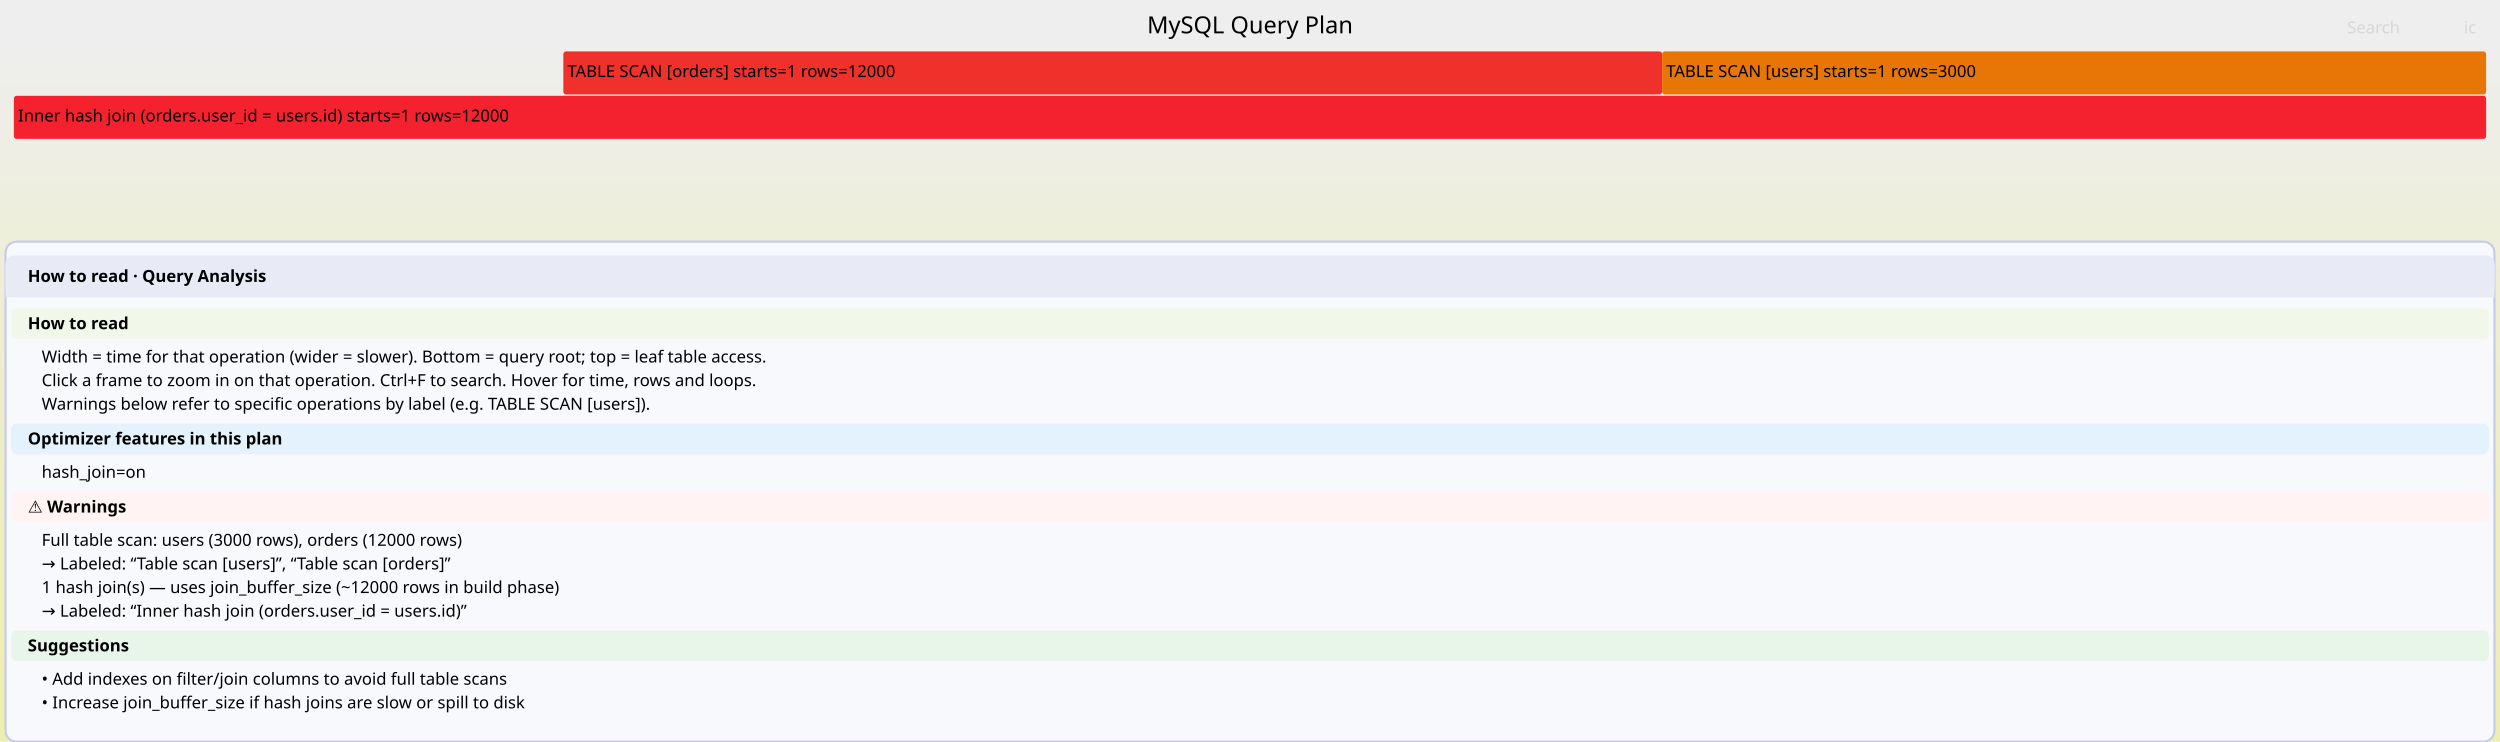
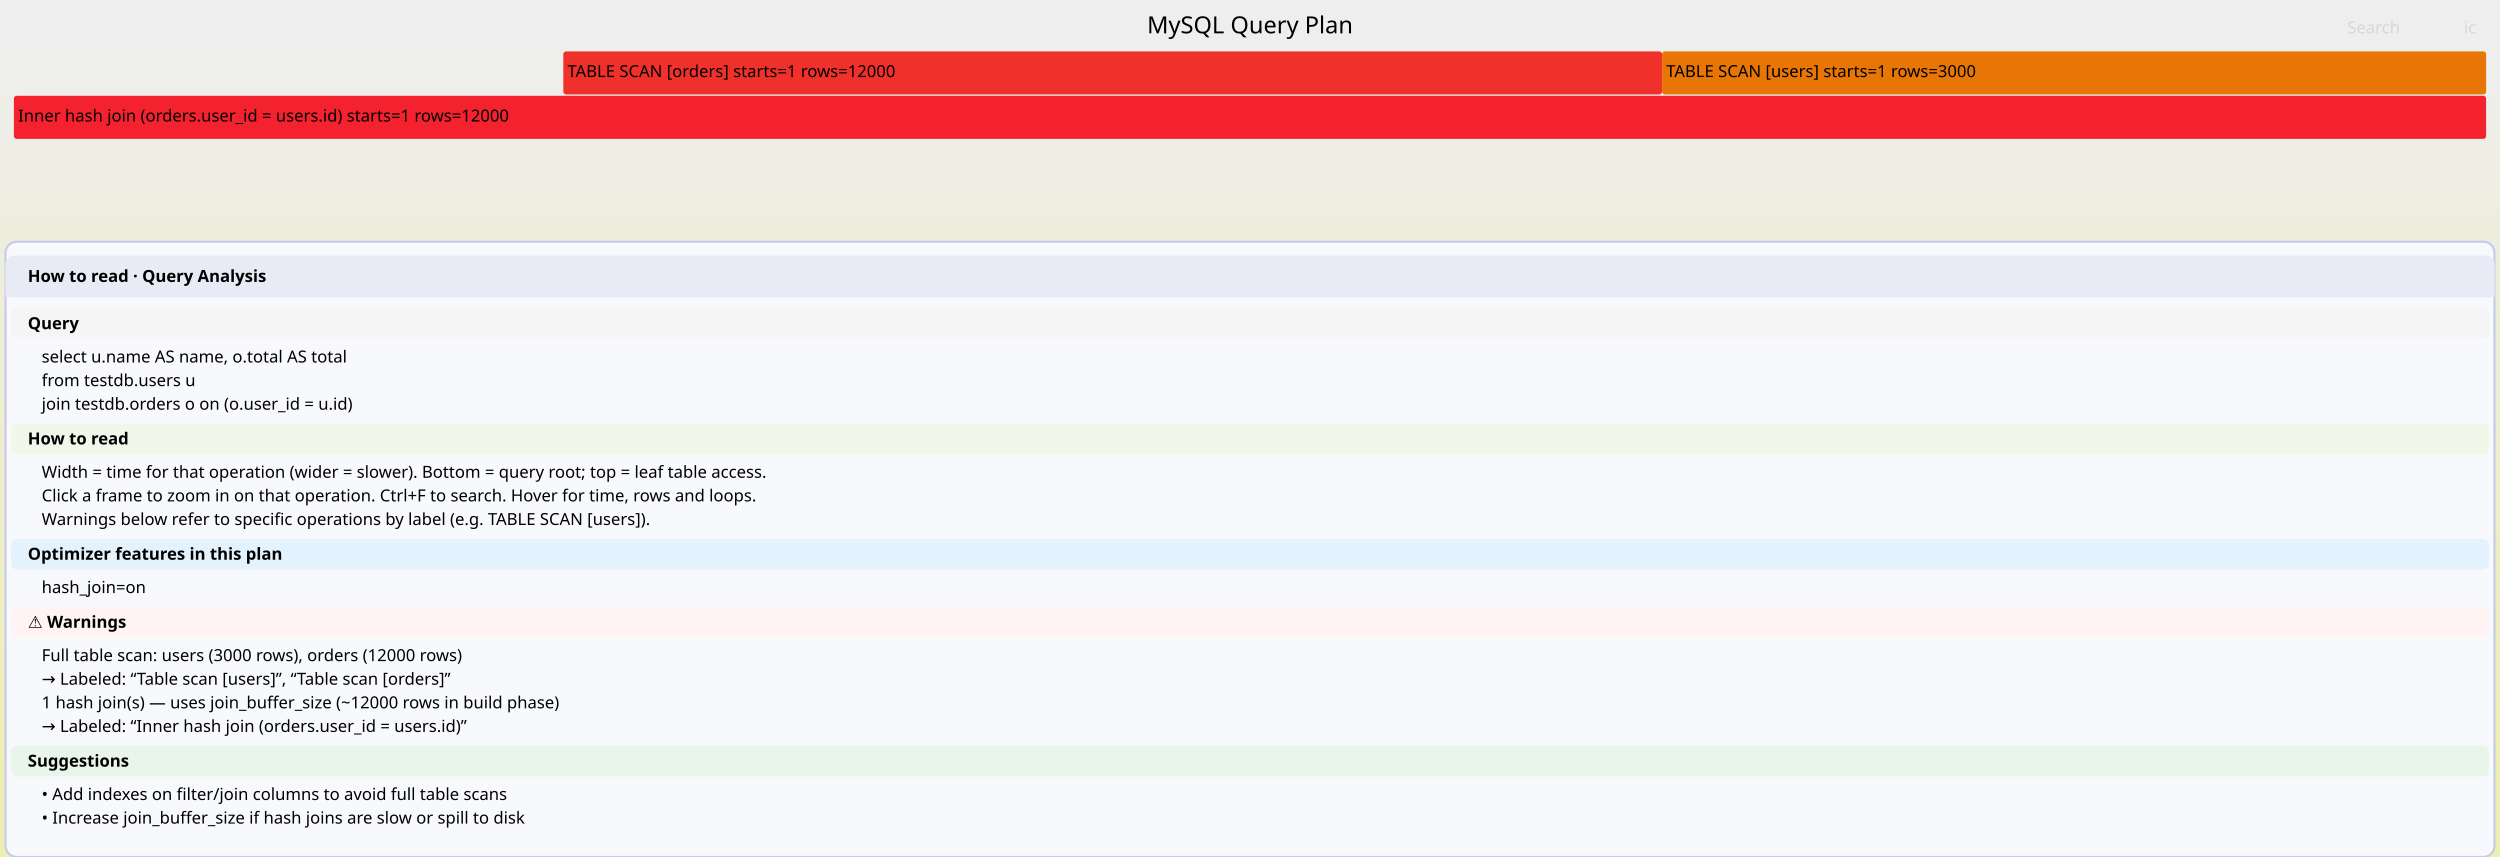
- <svg xmlns="http://www.w3.org/2000/svg" version="1.1" width="1800" height="534" viewBox="0 0 1800 534">
+ <svg xmlns="http://www.w3.org/2000/svg" version="1.1" width="1800" height="617" viewBox="0 0 1800 617">
  <defs>
    <linearGradient id="background" y1="0" y2="1" x1="0" x2="0">
      <stop stop-color="#eeeeee" offset="5%" />
      <stop stop-color="#eeeeb0" offset="95%" />
    </linearGradient>
  </defs>
  <style type="text/css">text { font-family: Verdana; font-size: 12px; fill: rgb(0,0,0); }
#search, #ignorecase { opacity:0.1; cursor:pointer; } #search:hover, #search.show, #ignorecase:hover, #ignorecase.show { opacity:1; }
#title { text-anchor:middle; font-size:17px } #unzoom { cursor:pointer; } #frames &gt; *:hover { stroke:black; stroke-width:0.5; cursor:pointer; } .hide { display:none; } .parent { opacity:0.5; }</style>
  <rect width="100%" height="100%" fill="url(#background)" />
  <text id="title" x="900" y="24">MySQL Query Plan</text>
  <text id="details" x="10" y="149"> </text>
  <text id="unzoom" class="hide" x="10" y="24">Reset Zoom</text>
  <text id="search" x="1690" y="24">Search</text>
  <text id="ignorecase" x="1774" y="24">ic</text>
  <text id="matched" x="1690" y="149"> </text>
  <g id="frames">
    <g>
      <rect x="10.0" y="69.0" width="1780.0" height="31.0" fill="rgb(243,34,46)" rx="2" ry="2" />
      <text x="13.00" y="87.50">Inner hash join (orders.user_id = users.id) starts=1 rows=12000</text>
    </g>
    <g>
      <rect x="405.6" y="37.0" width="791.1" height="31.0" fill="rgb(240,48,42)" rx="2" ry="2" />
      <text x="408.56" y="55.50">TABLE SCAN [orders] starts=1 rows=12000</text>
    </g>
    <g>
      <rect x="1196.7" y="37.0" width="593.3" height="31.0" fill="rgb(232,118,7)" rx="2" ry="2" />
      <text x="1199.67" y="55.50">TABLE SCAN [users] starts=1 rows=3000</text>
    </g>
  </g>
-   <rect x="4" y="174" width="1792" height="360" fill="#f8f9fc" stroke="#c5cae9" stroke-width="1.5" rx="8" />
+   <rect x="4" y="174" width="1792" height="443" fill="#f8f9fc" stroke="#c5cae9" stroke-width="1.5" rx="8" />
  <rect x="4" y="184" width="1792" height="30" fill="#e8eaf6" rx="6" />
  <rect x="4" y="190" width="1792" height="24" fill="#e8eaf6" />
  <text x="20" y="203" font-family="Arial,sans-serif" font-size="13" font-weight="bold" fill="#283593">How to read · Query Analysis</text>
-   <rect x="8" y="222" width="1784" height="22" fill="#f1f8e9" rx="4" />
-   <text x="20" y="237" font-family="Arial,sans-serif" font-size="11" font-weight="bold" fill="#33691e">How to read</text>
-   <text x="30" y="261" font-family="Arial,sans-serif" font-size="11" fill="#455a64">Width = time for that operation (wider = slower). Bottom = query root; top = leaf table access.</text>
-   <text x="30" y="278" font-family="Arial,sans-serif" font-size="11" fill="#455a64">Click a frame to zoom in on that operation. Ctrl+F to search. Hover for time, rows and loops.</text>
-   <text x="30" y="295" font-family="Arial,sans-serif" font-size="11" fill="#455a64">Warnings below refer to specific operations by label (e.g. TABLE SCAN [users]).</text>
-   <rect x="8" y="305" width="1784" height="22" fill="#e3f2fd" rx="4" />
-   <text x="20" y="320" font-family="Arial,sans-serif" font-size="11" font-weight="bold" fill="#0d47a1">Optimizer features in this plan</text>
-   <text x="30" y="344" font-family="Arial,sans-serif" font-size="11" fill="#1565c0">hash_join=on</text>
-   <rect x="8" y="354" width="1784" height="22" fill="#fff3f3" rx="4" />
-   <text x="20" y="369" font-family="Arial,sans-serif" font-size="11" font-weight="bold" fill="#b71c1c">⚠  Warnings</text>
-   <text x="30" y="393" font-family="Arial,sans-serif" font-size="11" fill="#c62828">Full table scan: users (3000 rows), orders (12000 rows)</text>
-   <text x="30" y="410" font-family="Arial,sans-serif" font-size="11" fill="#c62828">→ Labeled: “Table scan [users]”, “Table scan [orders]”</text>
-   <text x="30" y="427" font-family="Arial,sans-serif" font-size="11" fill="#c62828">1 hash join(s) — uses join_buffer_size (~12000 rows in build phase)</text>
-   <text x="30" y="444" font-family="Arial,sans-serif" font-size="11" fill="#c62828">→ Labeled: “Inner hash join (orders.user_id = users.id)”</text>
-   <rect x="8" y="454" width="1784" height="22" fill="#e8f5e9" rx="4" />
-   <text x="20" y="469" font-family="Arial,sans-serif" font-size="11" font-weight="bold" fill="#1b5e20">Suggestions</text>
-   <text x="30" y="493" font-family="Arial,sans-serif" font-size="11" fill="#2e7d32">•  Add indexes on filter/join columns to avoid full table scans</text>
-   <text x="30" y="510" font-family="Arial,sans-serif" font-size="11" fill="#2e7d32">•  Increase join_buffer_size if hash joins are slow or spill to disk</text>
+   <rect x="8" y="222" width="1784" height="22" fill="#f5f5f5" rx="4" />
+   <text x="20" y="237" font-family="Arial,sans-serif" font-size="11" font-weight="bold" fill="#37474f">Query</text>
+   <text x="30" y="261" font-family="Courier New,Courier,monospace" font-size="11" fill="#263238">select u.name AS name, o.total AS total</text>
+   <text x="30" y="278" font-family="Courier New,Courier,monospace" font-size="11" fill="#263238">from testdb.users u</text>
+   <text x="30" y="295" font-family="Courier New,Courier,monospace" font-size="11" fill="#263238">  join testdb.orders o on (o.user_id = u.id)</text>
+   <rect x="8" y="305" width="1784" height="22" fill="#f1f8e9" rx="4" />
+   <text x="20" y="320" font-family="Arial,sans-serif" font-size="11" font-weight="bold" fill="#33691e">How to read</text>
+   <text x="30" y="344" font-family="Arial,sans-serif" font-size="11" fill="#455a64">Width = time for that operation (wider = slower). Bottom = query root; top = leaf table access.</text>
+   <text x="30" y="361" font-family="Arial,sans-serif" font-size="11" fill="#455a64">Click a frame to zoom in on that operation. Ctrl+F to search. Hover for time, rows and loops.</text>
+   <text x="30" y="378" font-family="Arial,sans-serif" font-size="11" fill="#455a64">Warnings below refer to specific operations by label (e.g. TABLE SCAN [users]).</text>
+   <rect x="8" y="388" width="1784" height="22" fill="#e3f2fd" rx="4" />
+   <text x="20" y="403" font-family="Arial,sans-serif" font-size="11" font-weight="bold" fill="#0d47a1">Optimizer features in this plan</text>
+   <text x="30" y="427" font-family="Arial,sans-serif" font-size="11" fill="#1565c0">hash_join=on</text>
+   <rect x="8" y="437" width="1784" height="22" fill="#fff3f3" rx="4" />
+   <text x="20" y="452" font-family="Arial,sans-serif" font-size="11" font-weight="bold" fill="#b71c1c">⚠  Warnings</text>
+   <text x="30" y="476" font-family="Arial,sans-serif" font-size="11" fill="#c62828">Full table scan: users (3000 rows), orders (12000 rows)</text>
+   <text x="30" y="493" font-family="Arial,sans-serif" font-size="11" fill="#c62828">→ Labeled: “Table scan [users]”, “Table scan [orders]”</text>
+   <text x="30" y="510" font-family="Arial,sans-serif" font-size="11" fill="#c62828">1 hash join(s) — uses join_buffer_size (~12000 rows in build phase)</text>
+   <text x="30" y="527" font-family="Arial,sans-serif" font-size="11" fill="#c62828">→ Labeled: “Inner hash join (orders.user_id = users.id)”</text>
+   <rect x="8" y="537" width="1784" height="22" fill="#e8f5e9" rx="4" />
+   <text x="20" y="552" font-family="Arial,sans-serif" font-size="11" font-weight="bold" fill="#1b5e20">Suggestions</text>
+   <text x="30" y="576" font-family="Arial,sans-serif" font-size="11" fill="#2e7d32">•  Add indexes on filter/join columns to avoid full table scans</text>
+   <text x="30" y="593" font-family="Arial,sans-serif" font-size="11" fill="#2e7d32">•  Increase join_buffer_size if hash joins are slow or spill to disk</text>
</svg>
